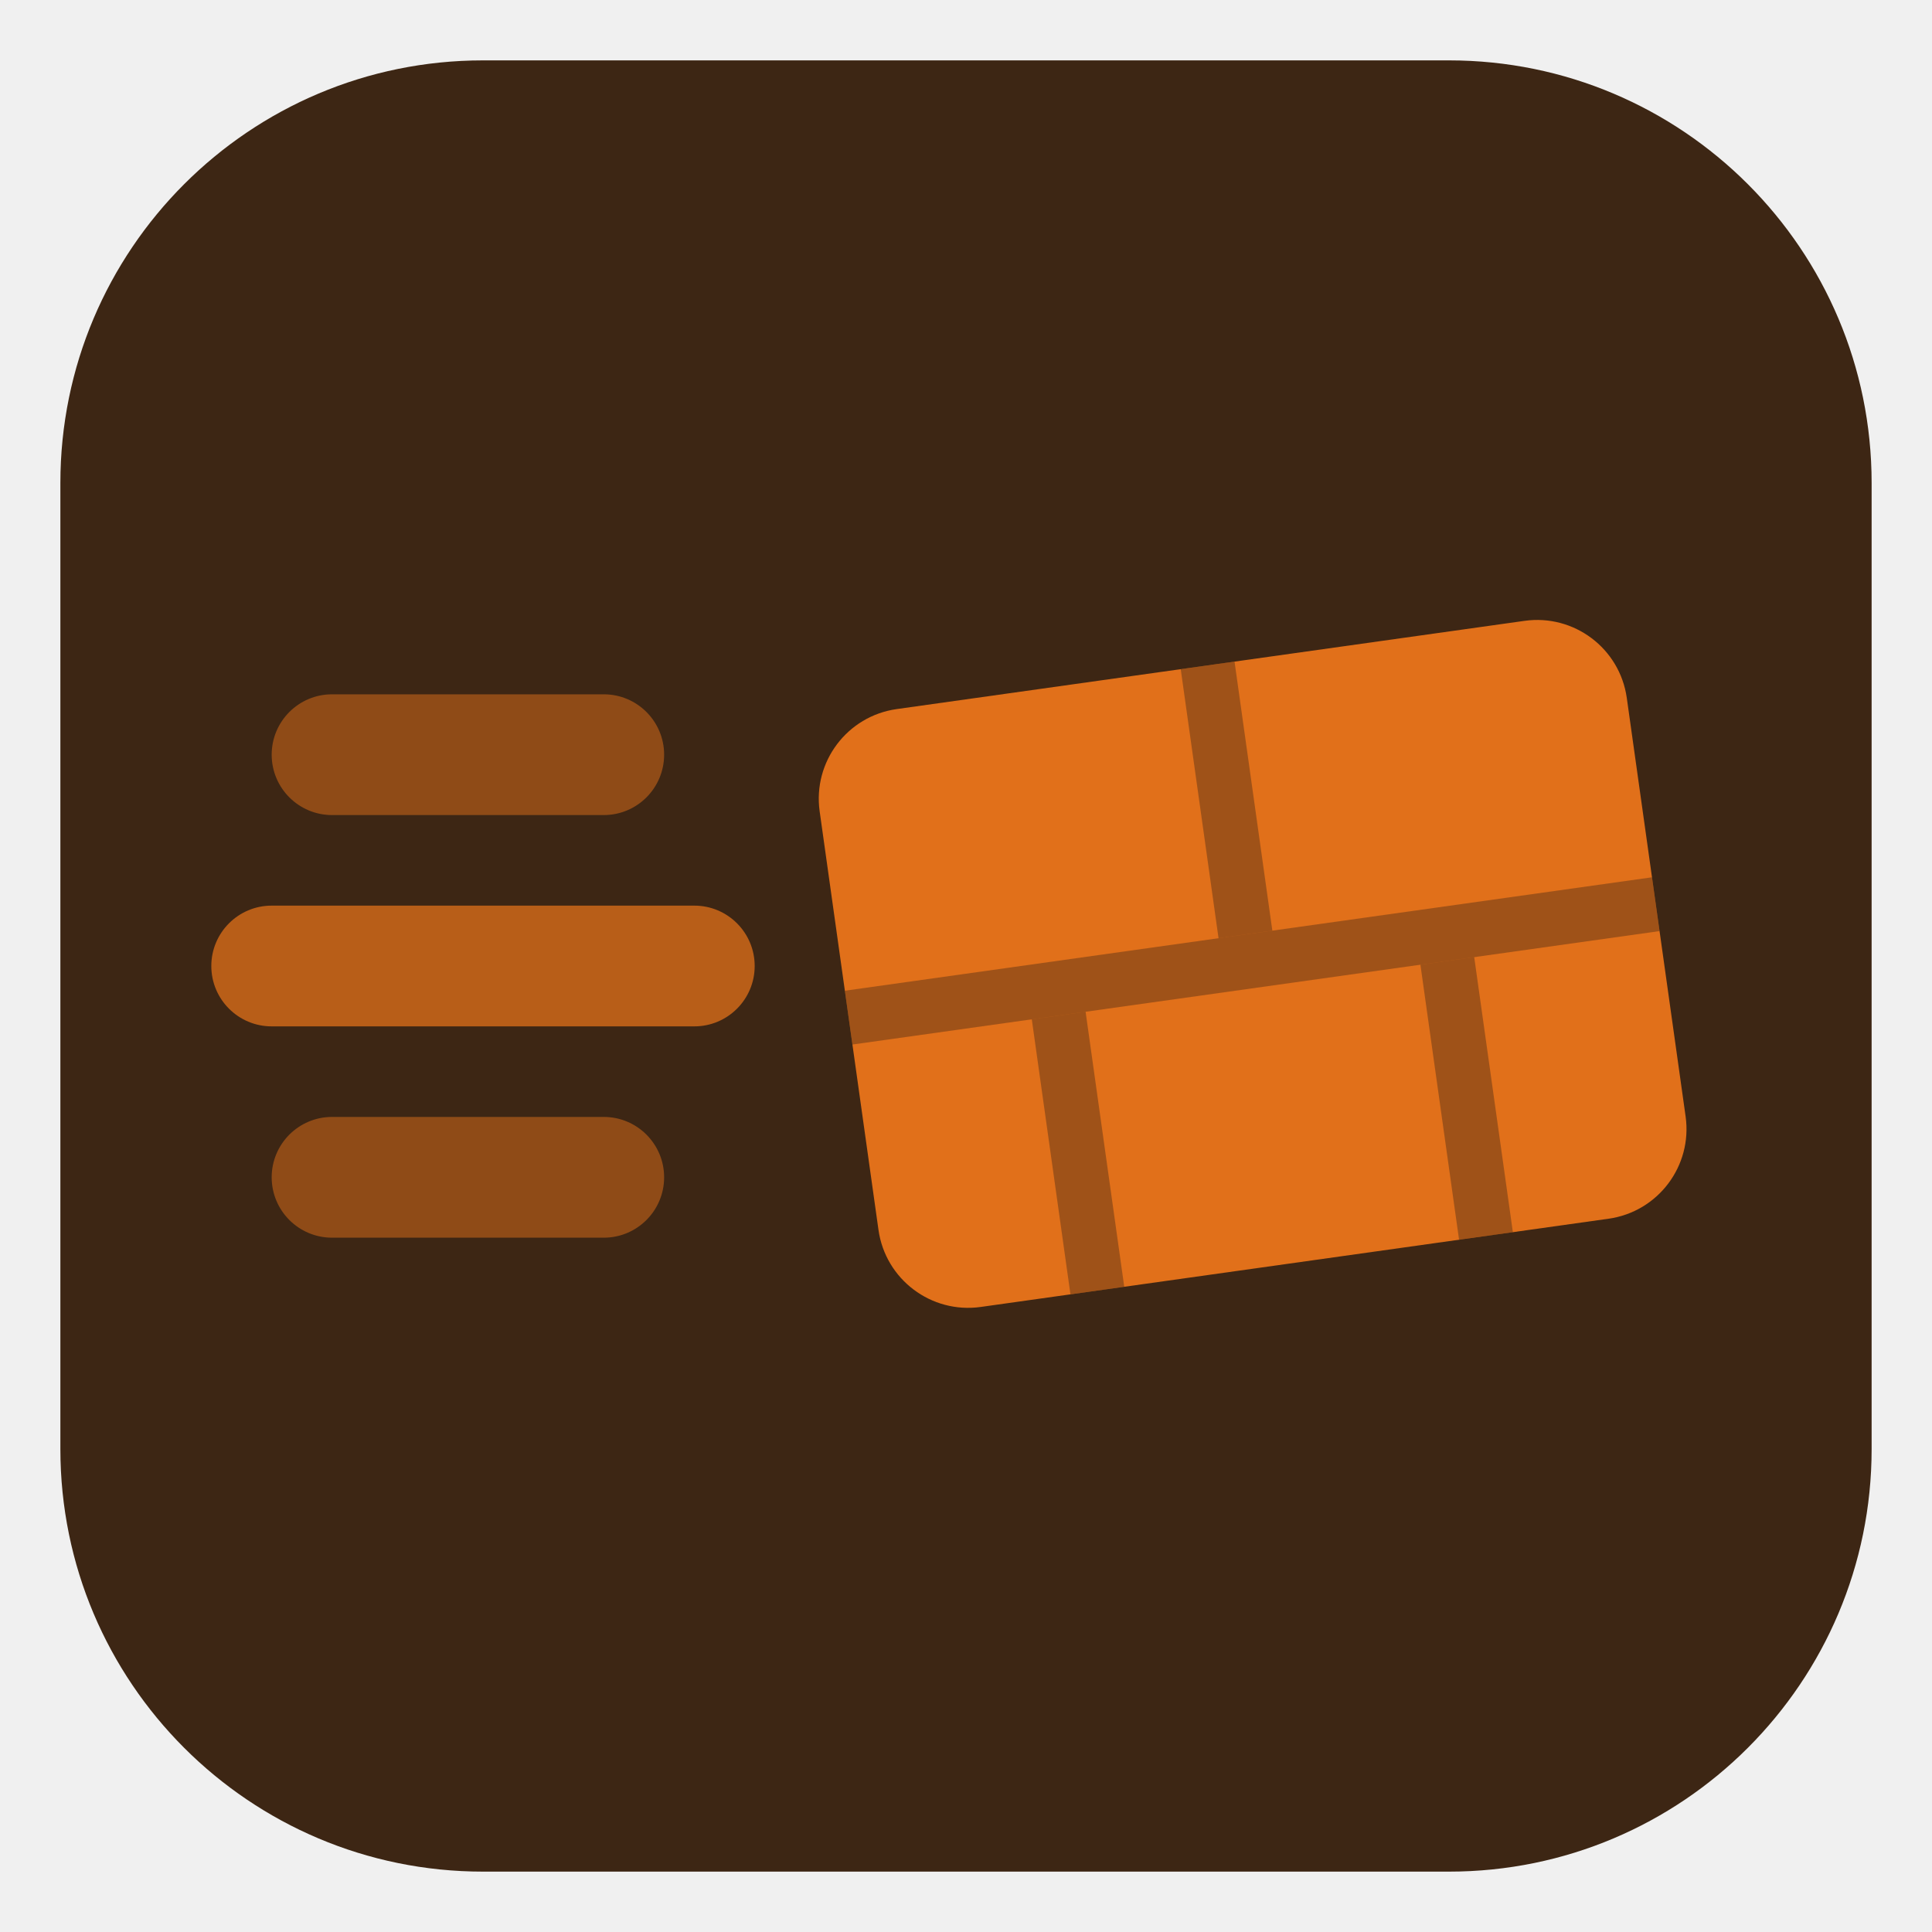
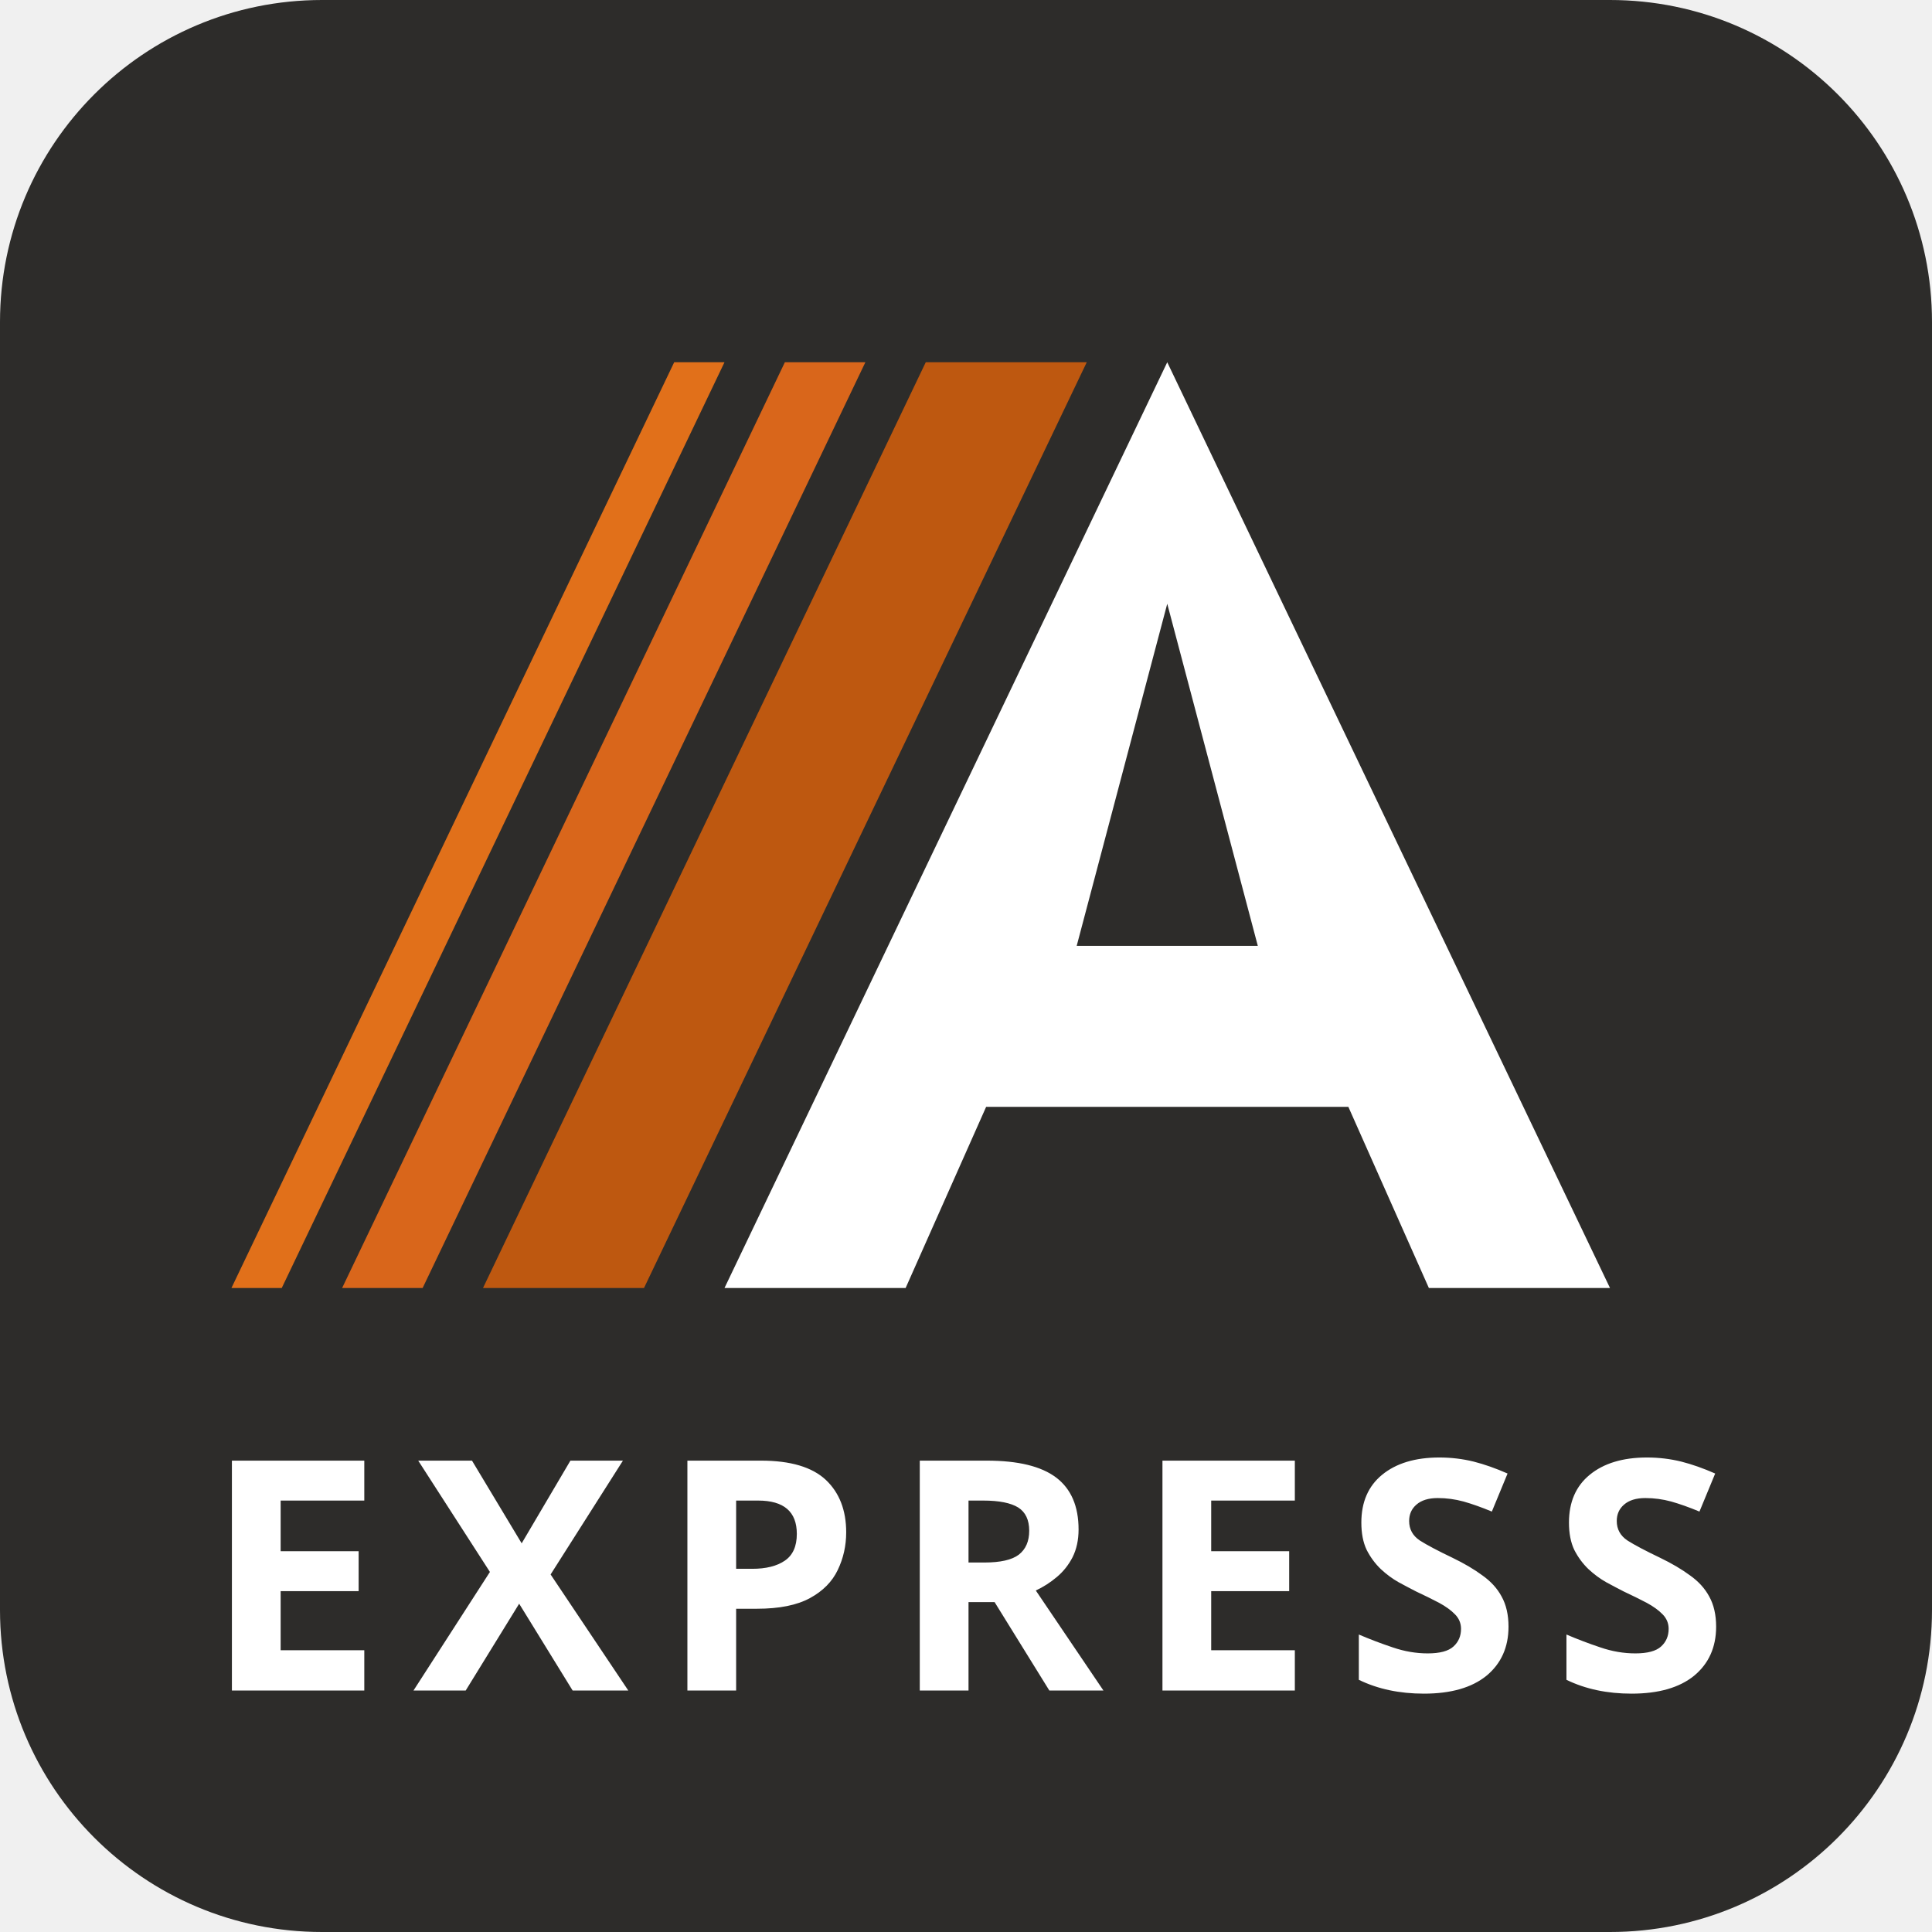
- <svg xmlns="http://www.w3.org/2000/svg" viewBox="0 0 64 64" role="img" aria-label="Arena Express">
-   <rect x="2" y="2" width="60" height="60" rx="14" fill="#3D2614" />
-   <rect x="9" y="23" width="13" height="4" rx="2" fill="#E1701A" opacity=".5" />
-   <rect x="7" y="30" width="18" height="4" rx="2" fill="#E1701A" opacity=".75" />
-   <rect x="9" y="37" width="13" height="4" rx="2" fill="#E1701A" opacity=".5" />
-   <g transform="rotate(-8 41 32)">
-     <rect x="28" y="22" width="27" height="20" rx="3" fill="#E1701A" />
-     <rect x="28" y="31" width="27" height="1.8" fill="#3D2614" opacity=".4" />
-     <rect x="40.5" y="22" width="1.8" height="9" fill="#3D2614" opacity=".4" />
-     <rect x="34" y="32.8" width="1.8" height="9.2" fill="#3D2614" opacity=".4" />
-     <rect x="47" y="32.8" width="1.8" height="9.2" fill="#3D2614" opacity=".4" />
-   </g>
+ <svg xmlns="http://www.w3.org/2000/svg" viewBox="0 0 96 96" role="img" aria-label="Arena Express">
+   <rect x="0" y="0" width="96" height="96" rx="16" fill="#2D2C2A" />
+   <polygon points="33.5,18 36,18 14,64 11.5,64" fill="#E1701A" />
+   <polygon points="39,18 43,18 21,64 17,64" fill="#D9661B" />
+   <polygon points="46,18 54,18 32,64 24,64" fill="#BE5810" />
+   <path fill-rule="evenodd" d="M58 18 L80 64 L71 64 L67 55 L49 55 L45 64 L36 64 Z M58 30 L62.5 47 L53.5 47 Z" fill="#FFFFFF" />
+   <text x="48" y="84" text-anchor="middle" font-family="'Barlow', 'Arial Black', sans-serif" font-size="16" font-weight="800" letter-spacing="1.5" fill="#FFFFFF">EXPRESS</text>
</svg>
